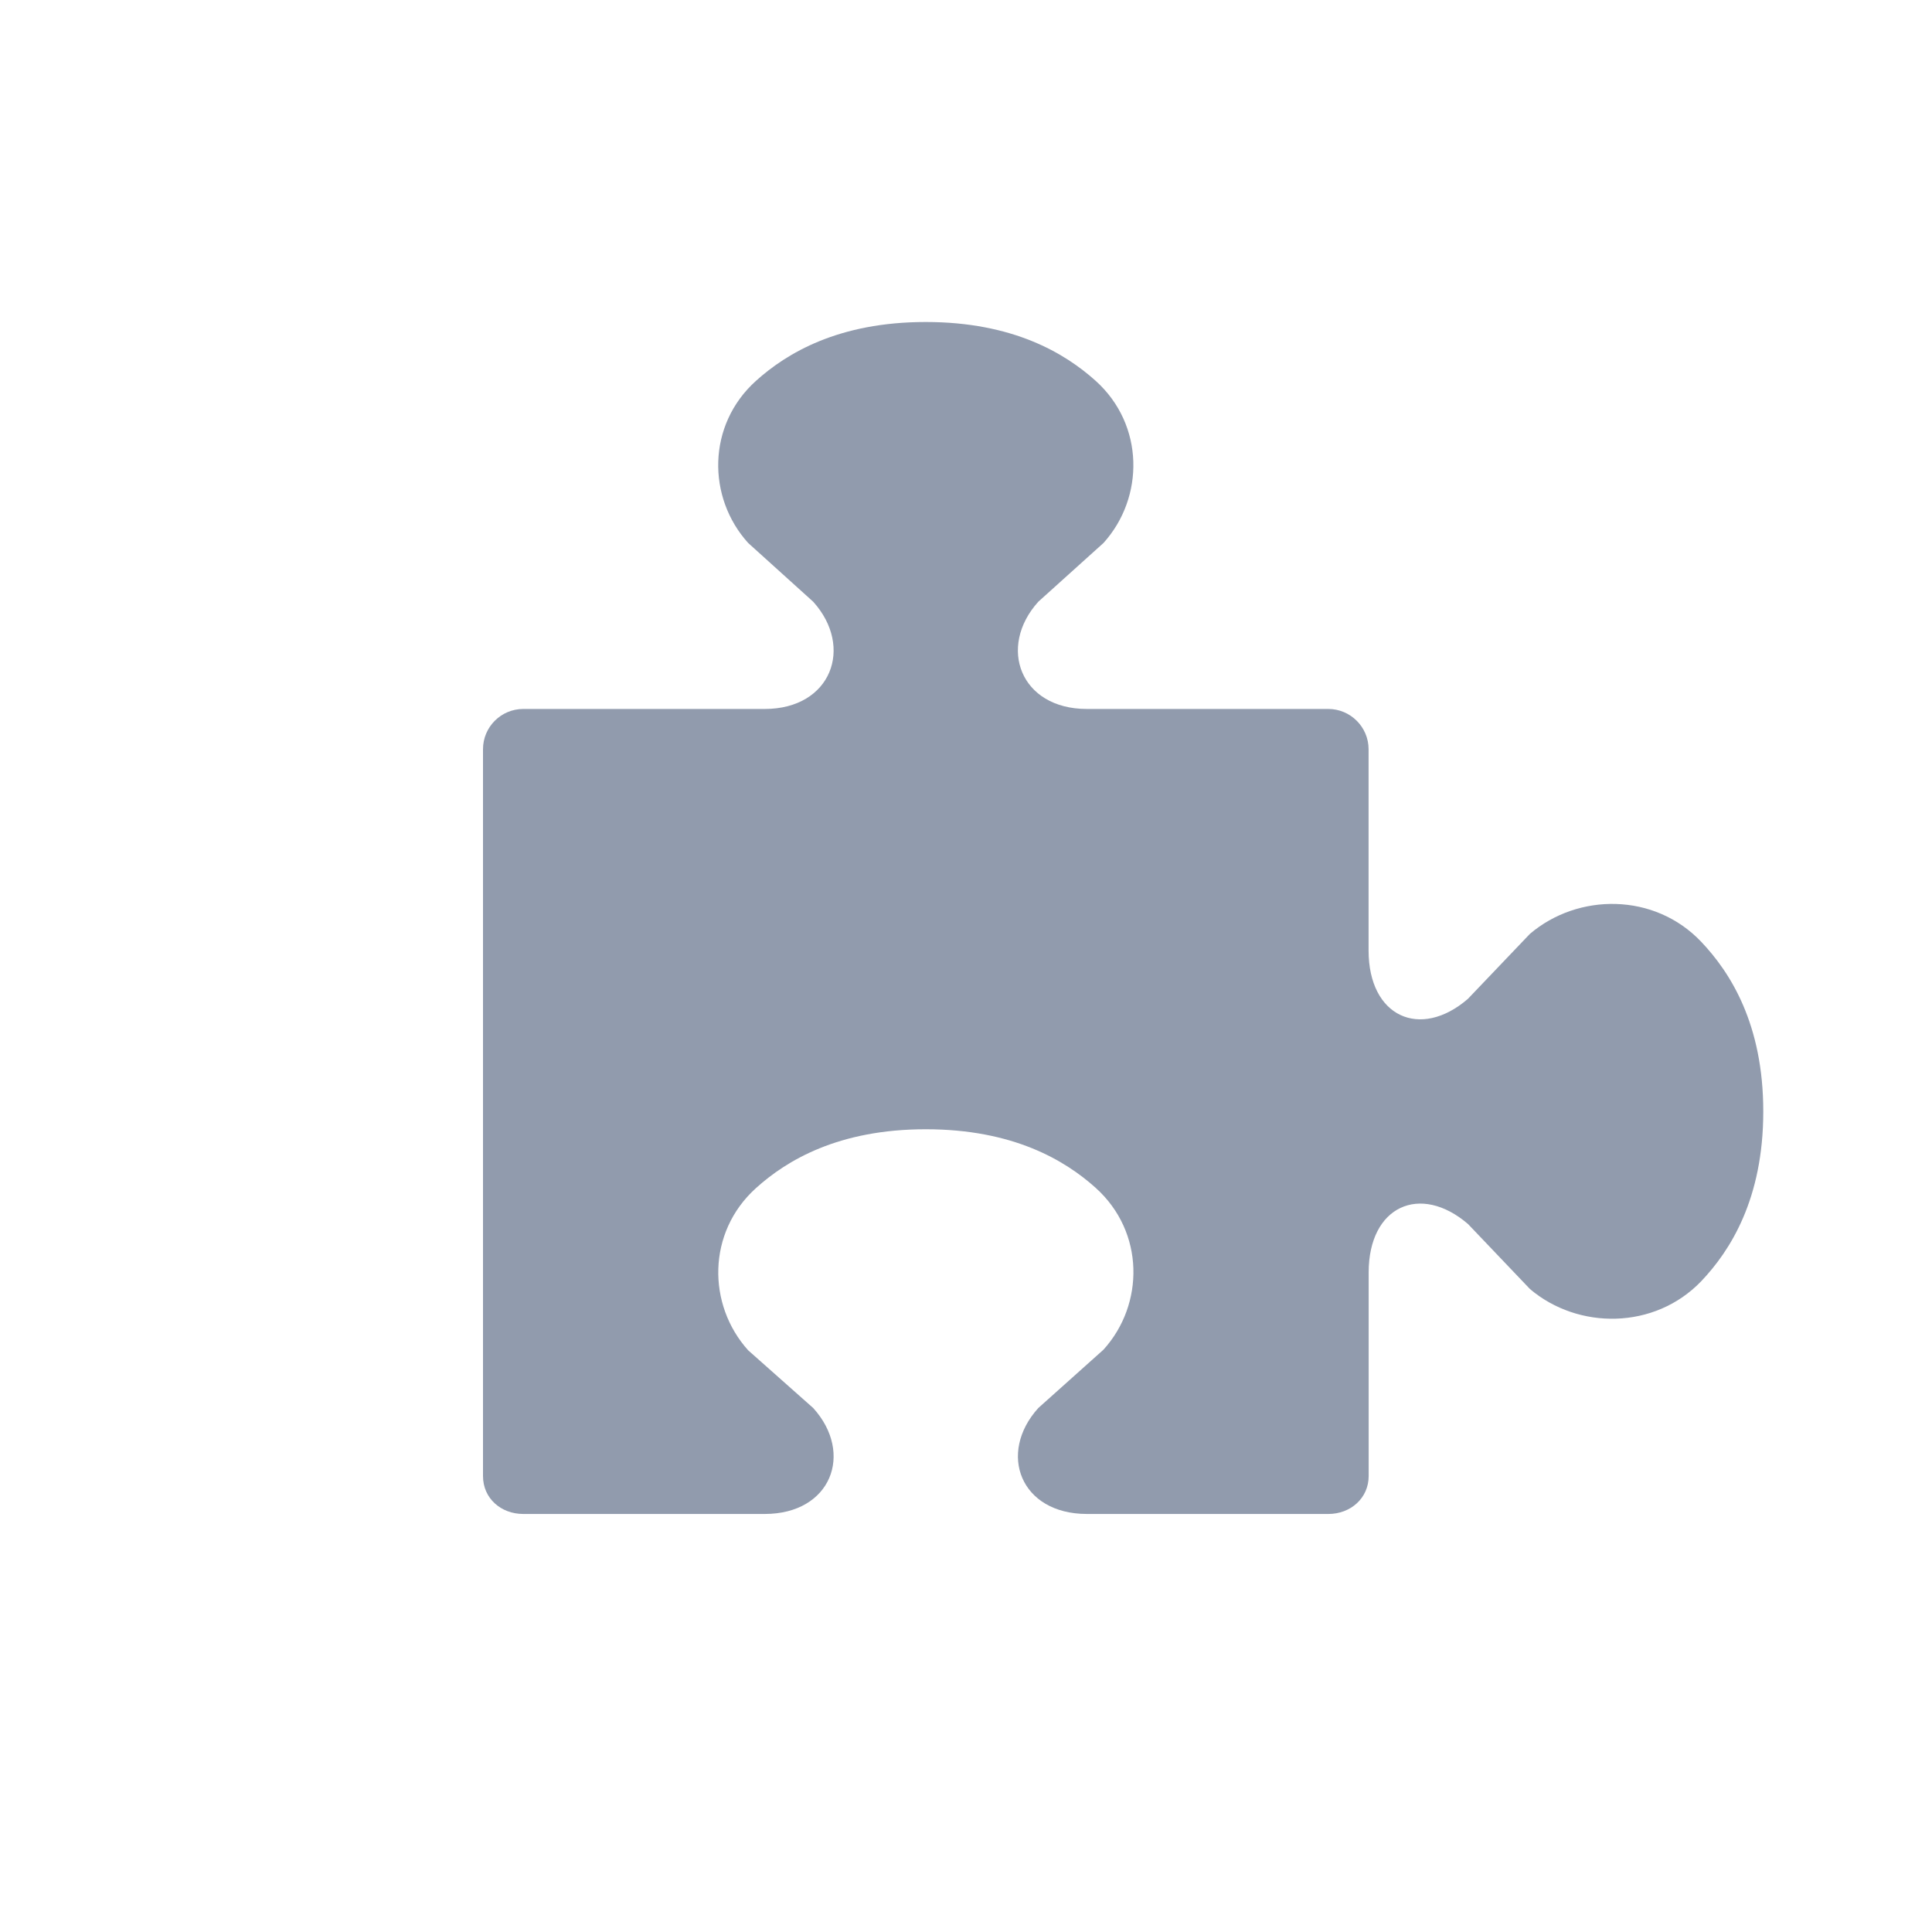
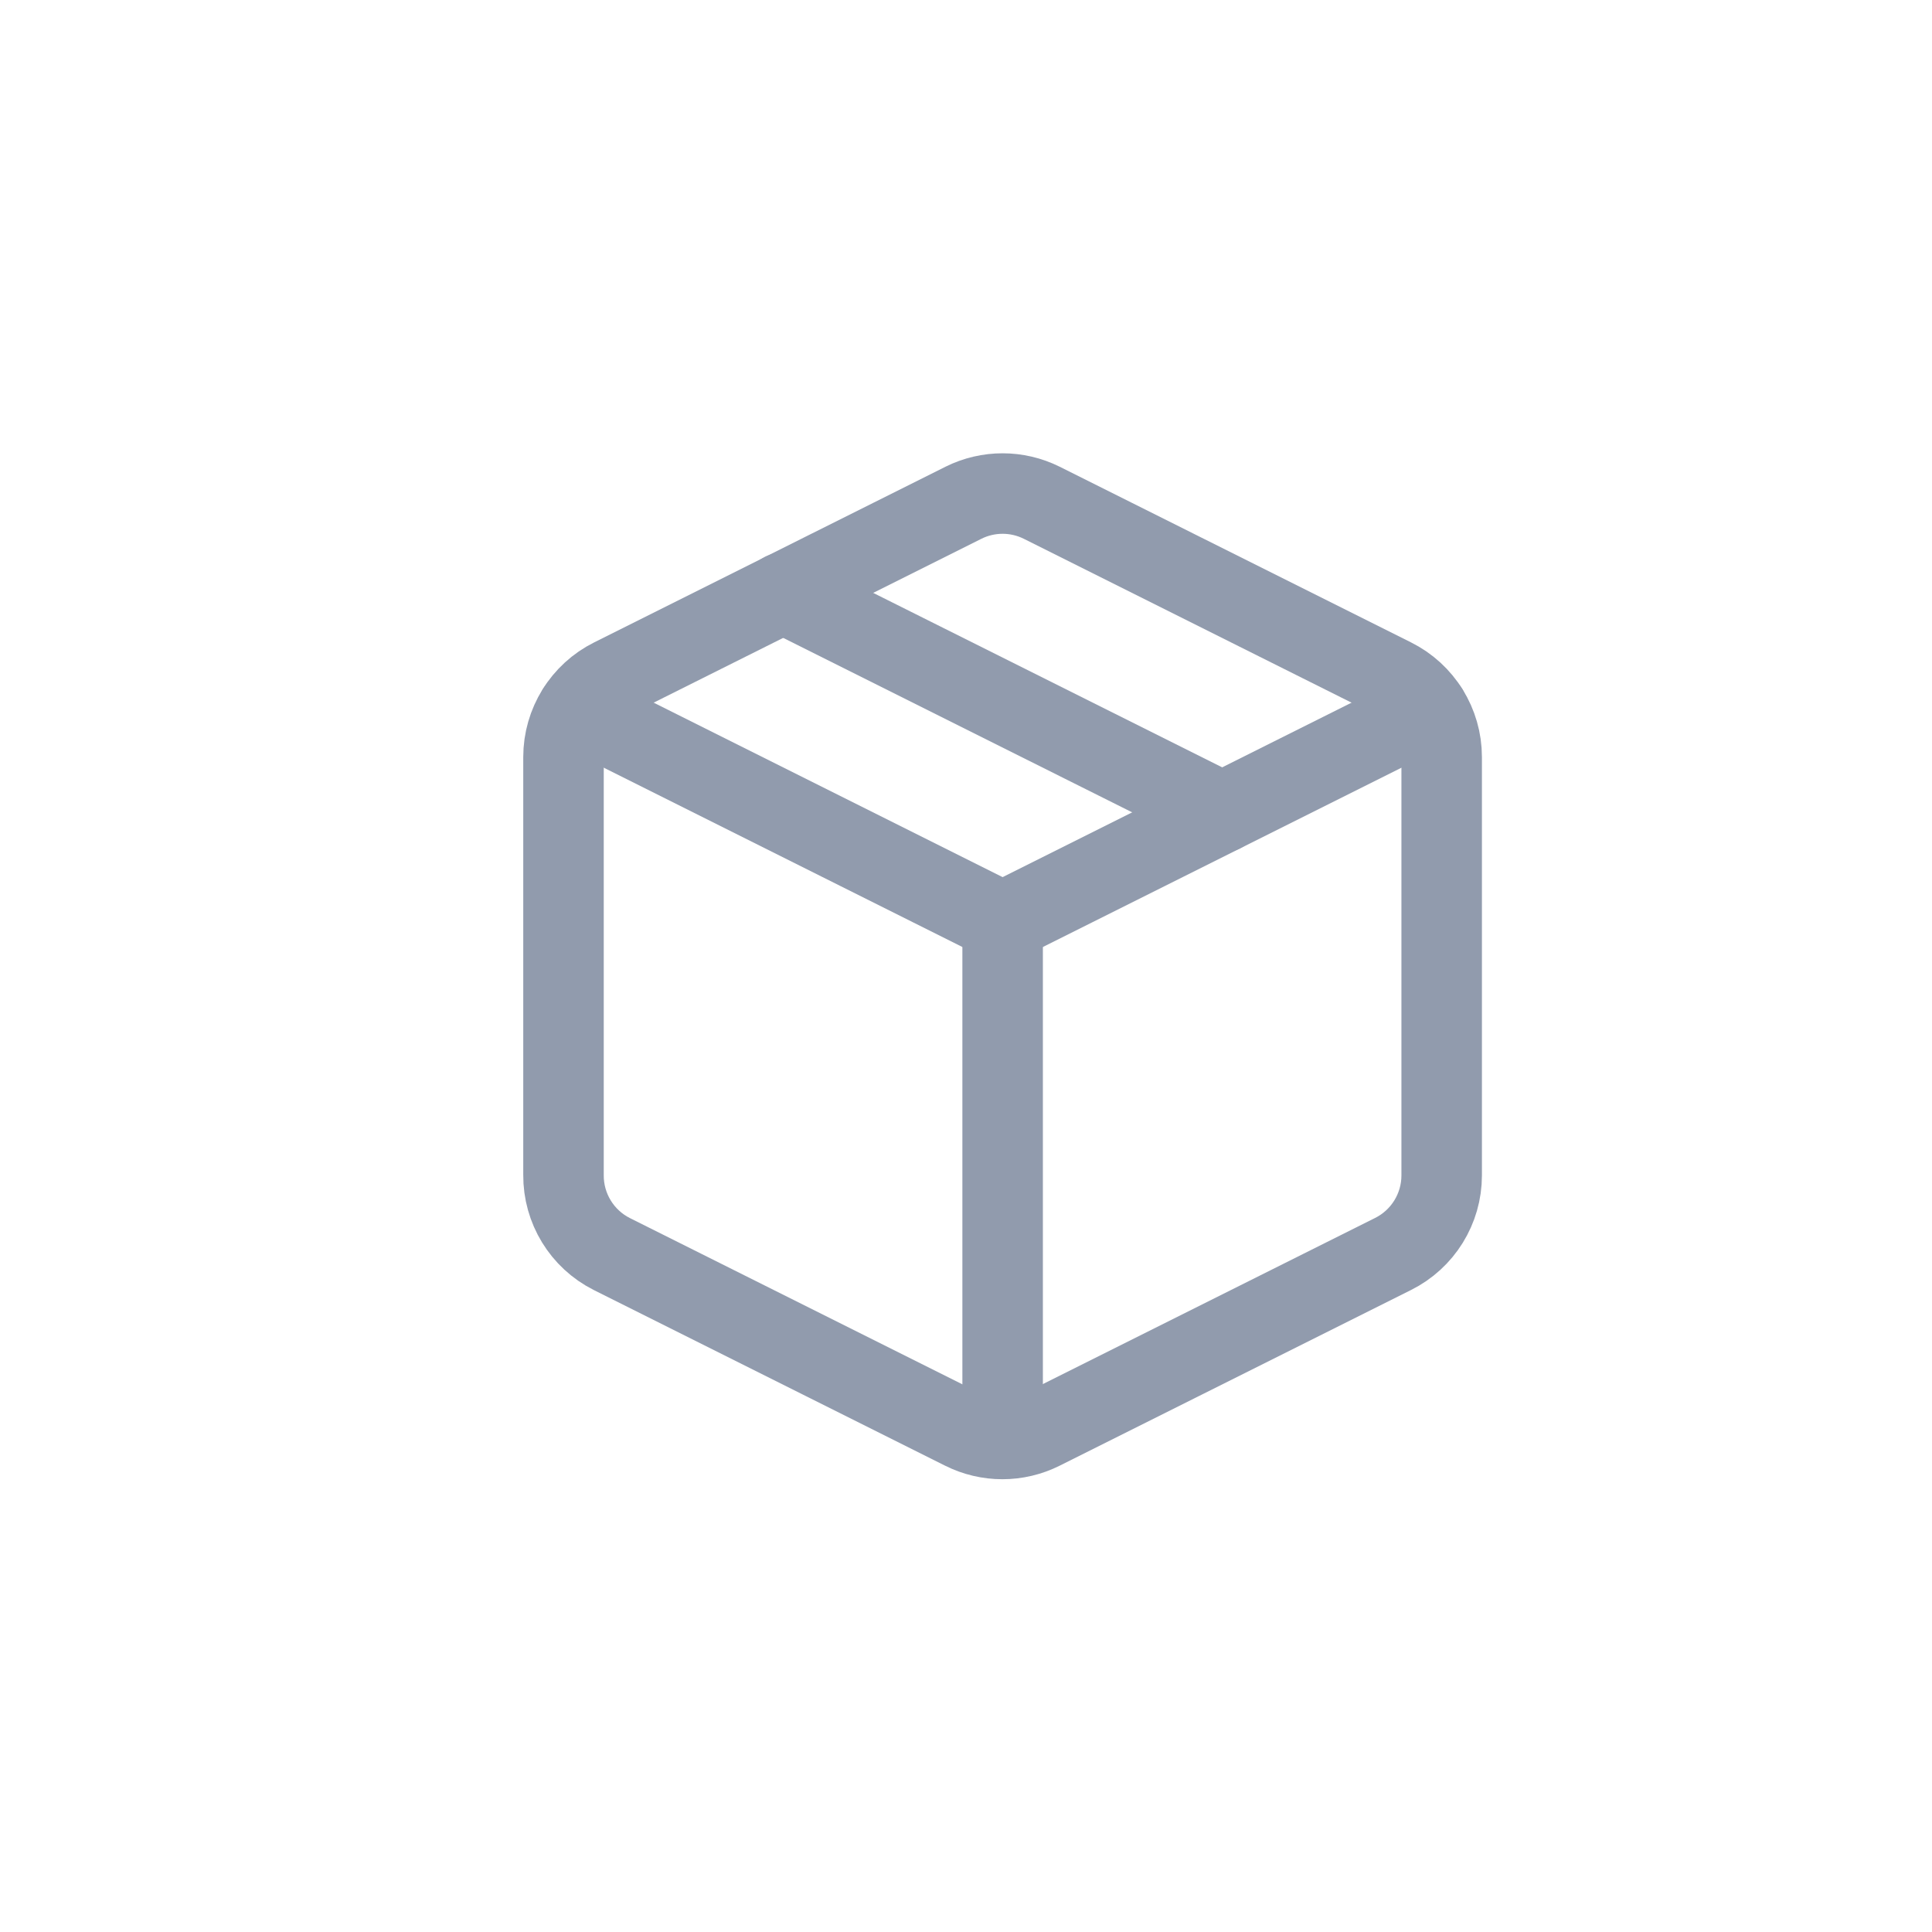
<svg xmlns="http://www.w3.org/2000/svg" width="24px" height="24px" viewBox="0 0 24 24" version="1.1">
  <defs />
-   <g id="Artboard" stroke="none" stroke-width="1" fill="none" fill-rule="evenodd" transform="translate(-700, -328)">
-     <path d="M717.002,343.807 L717.002,346.336 C717.002,346.611 716.777,346.807 716.502,346.807 L713.502,346.807 C712.675,346.807 712.39,346.053 712.898,345.491 L713.708,344.766 C714.217,344.204 714.221,343.305 713.611,342.756 C713.228,342.412 712.584,342.028 711.5,342.028 C710.416,342.028 709.773,342.414 709.391,342.759 C708.782,343.308 708.785,344.209 709.294,344.774 L710.102,345.491 C710.611,346.053 710.325,346.807 709.5,346.807 L706.5,346.807 C706.224,346.807 706,346.614 706,346.336 L706,337.307 C706,337.031 706.224,336.807 706.5,336.807 L709.5,336.807 C710.325,336.807 710.611,336.039 710.102,335.475 L709.294,334.745 C708.784,334.182 708.781,333.28 709.391,332.731 C709.773,332.387 710.416,332 711.5,332 C712.584,332 713.228,332.387 713.611,332.731 C714.219,333.279 714.217,334.181 713.708,334.745 L712.898,335.475 C712.389,336.039 712.675,336.807 713.501,336.807 L716.501,336.807 C716.775,336.807 717.001,337.031 717.001,337.307 L717.001,339.807 C717.001,340.632 717.643,340.918 718.234,340.409 L719.005,339.601 C719.604,339.091 720.552,339.088 721.132,339.698 C721.496,340.081 721.904,340.723 721.904,341.807 C721.904,342.891 721.496,343.534 721.133,343.916 C720.553,344.52 719.604,344.52 719.006,344.013 L718.236,343.205 C717.643,342.696 717.002,342.982 717.002,343.807 Z" id="Shape" fill="#919BAD" fill-rule="nonzero" />
+   <g id="Artboard" stroke="none" stroke-width="1" fill="none" fill-rule="evenodd" transform="translate(-733, -328)" stroke-linecap="round" stroke-linejoin="round">
+     <g id="package" transform="translate(740, 334)" stroke="#919BAD">
+       <path d="M5.94,0.245 L10.304,2.427 C10.674,2.611 10.909,2.99 10.909,3.404 L10.909,8.602 C10.909,9.016 10.674,9.394 10.304,9.578 L5.94,11.76 C5.633,11.914 5.271,11.914 4.964,11.76 L0.6,9.578 C0.23,9.392 -0.003,9.011 1.57449872e-15,8.596 L1.57449872e-15,3.404 C0,2.99 0.235,2.611 0.605,2.427 L4.969,0.245 C5.275,0.093 5.634,0.093 5.94,0.245 Z" id="Shape" />
+       <polyline id="Shape" points="0.175 2.815 5.455 5.455 10.735 2.815" />
+       <path d="M5.455,11.869 L5.455,5.455" id="Shape" />
+       <path d="M2.727,1.364 L8.182,4.091" id="Shape" />
+     </g>
  </g>
</svg>
